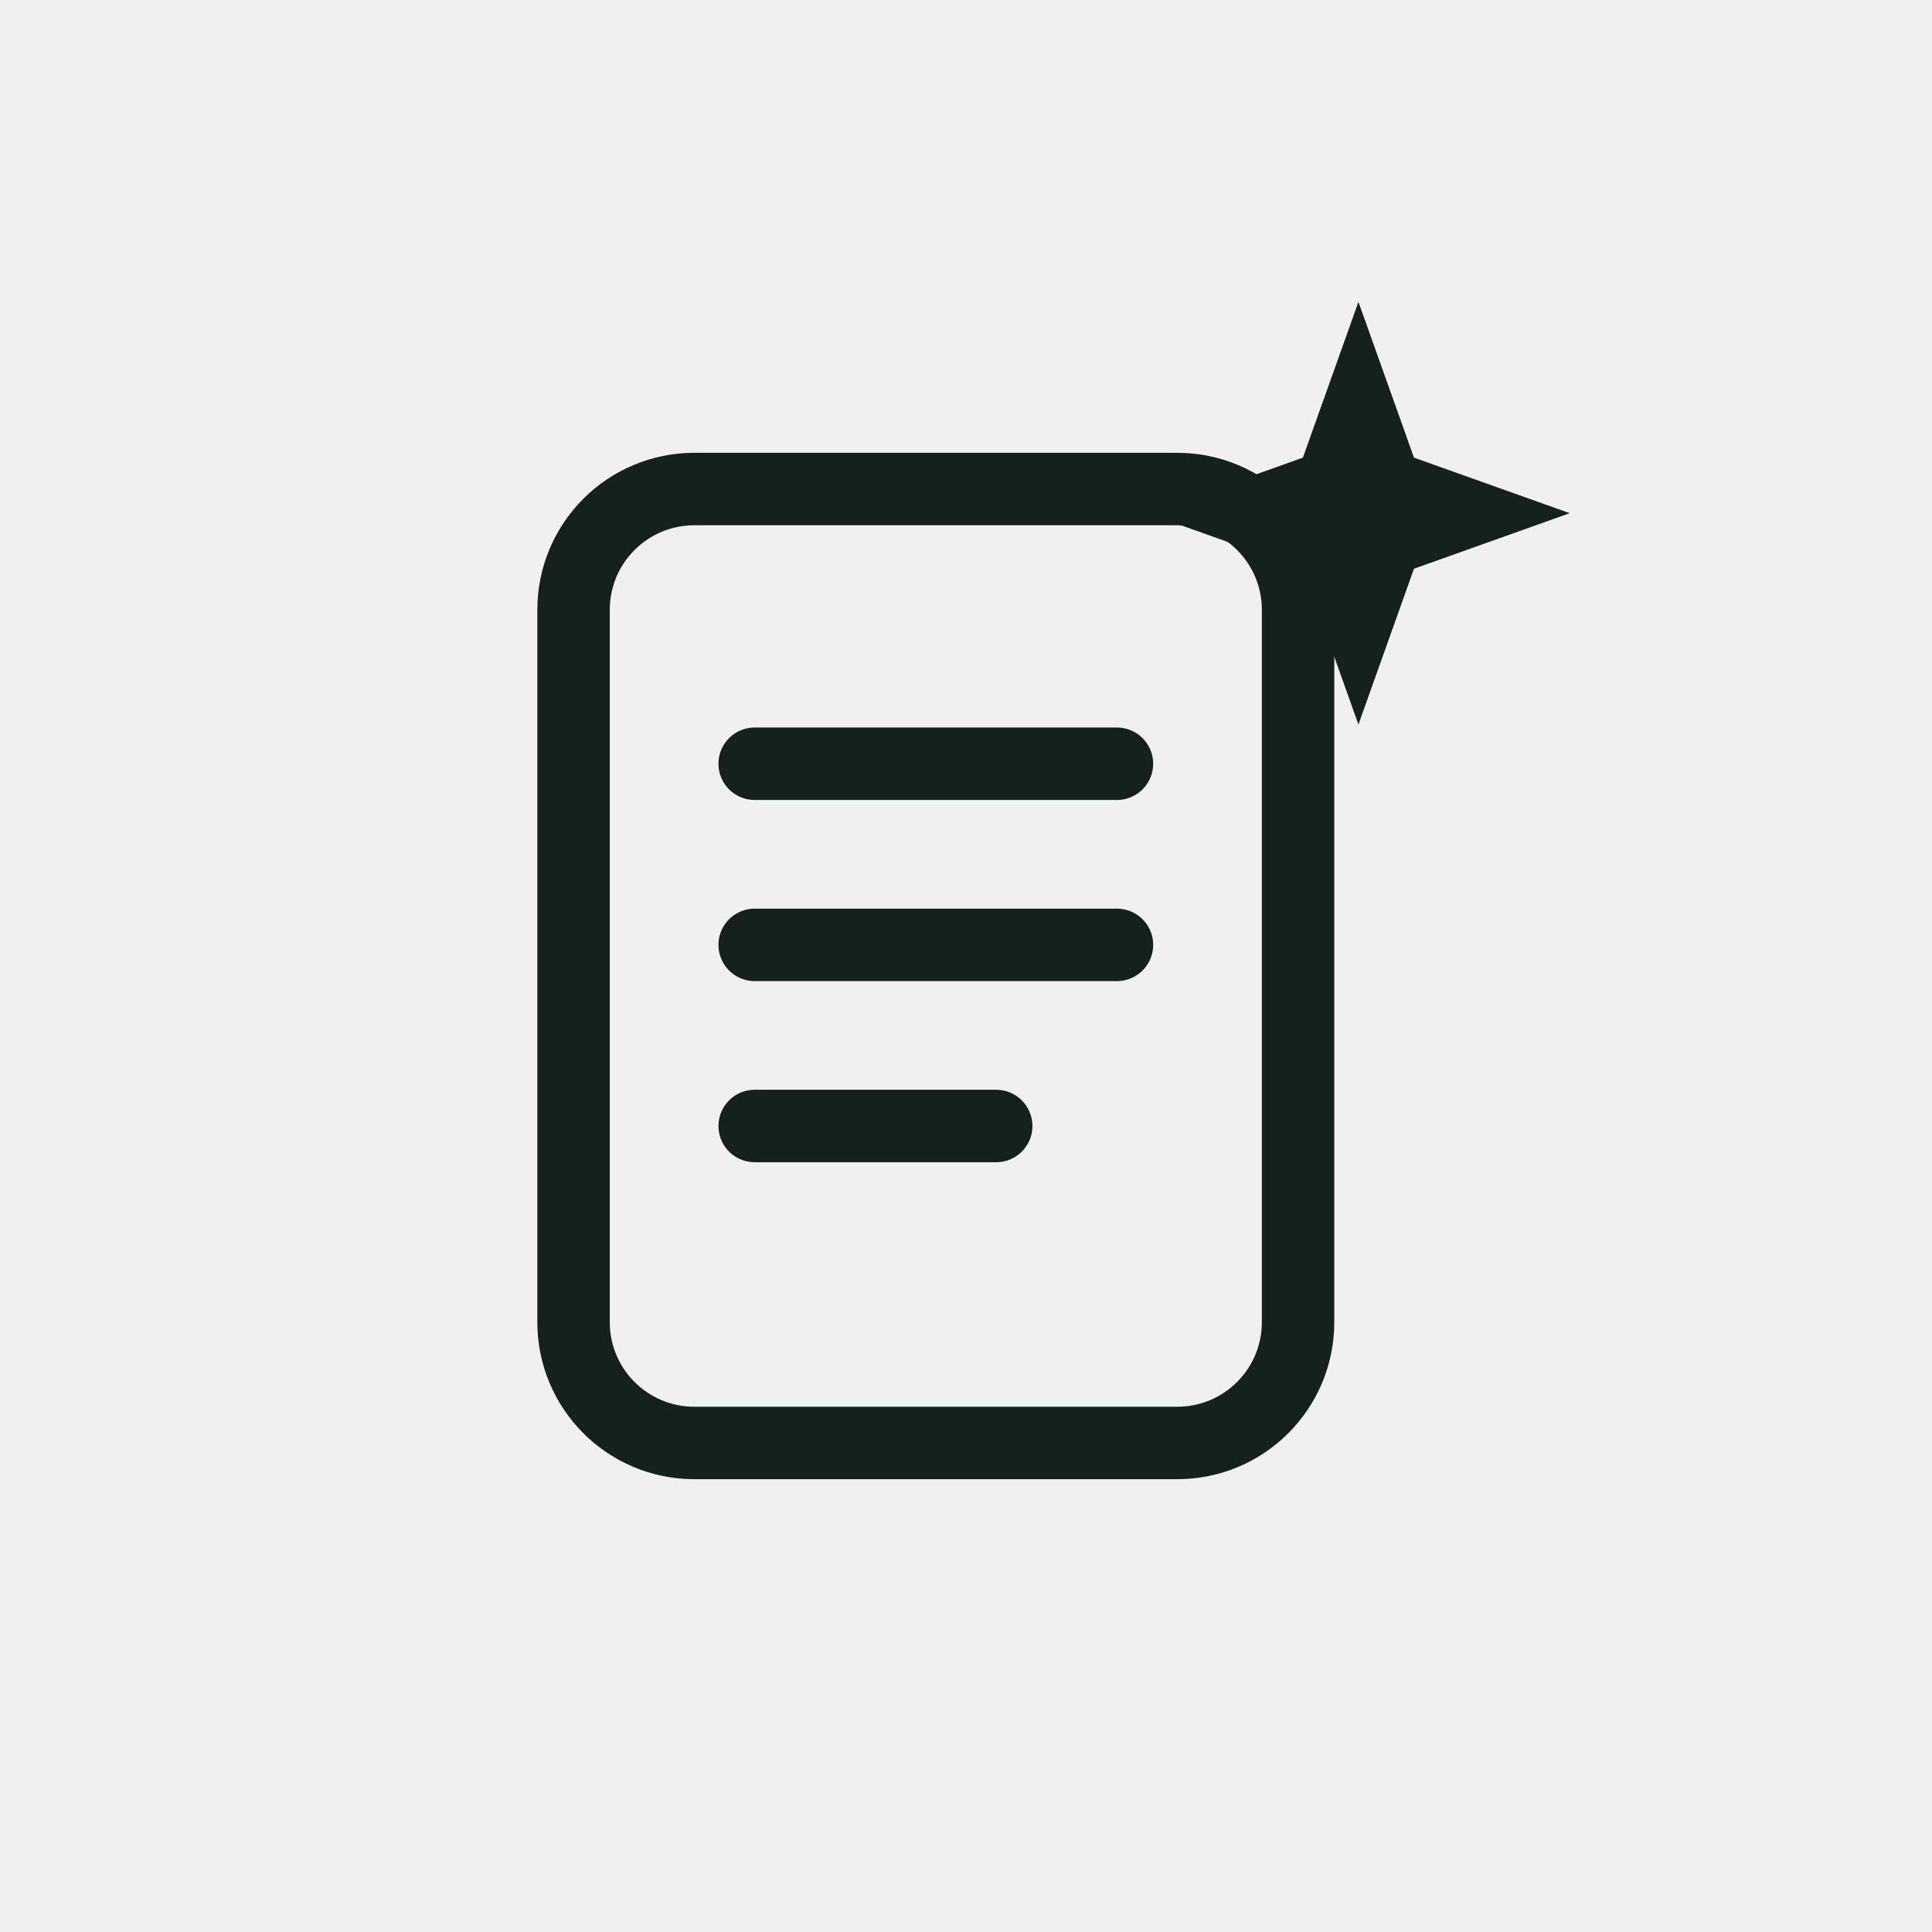
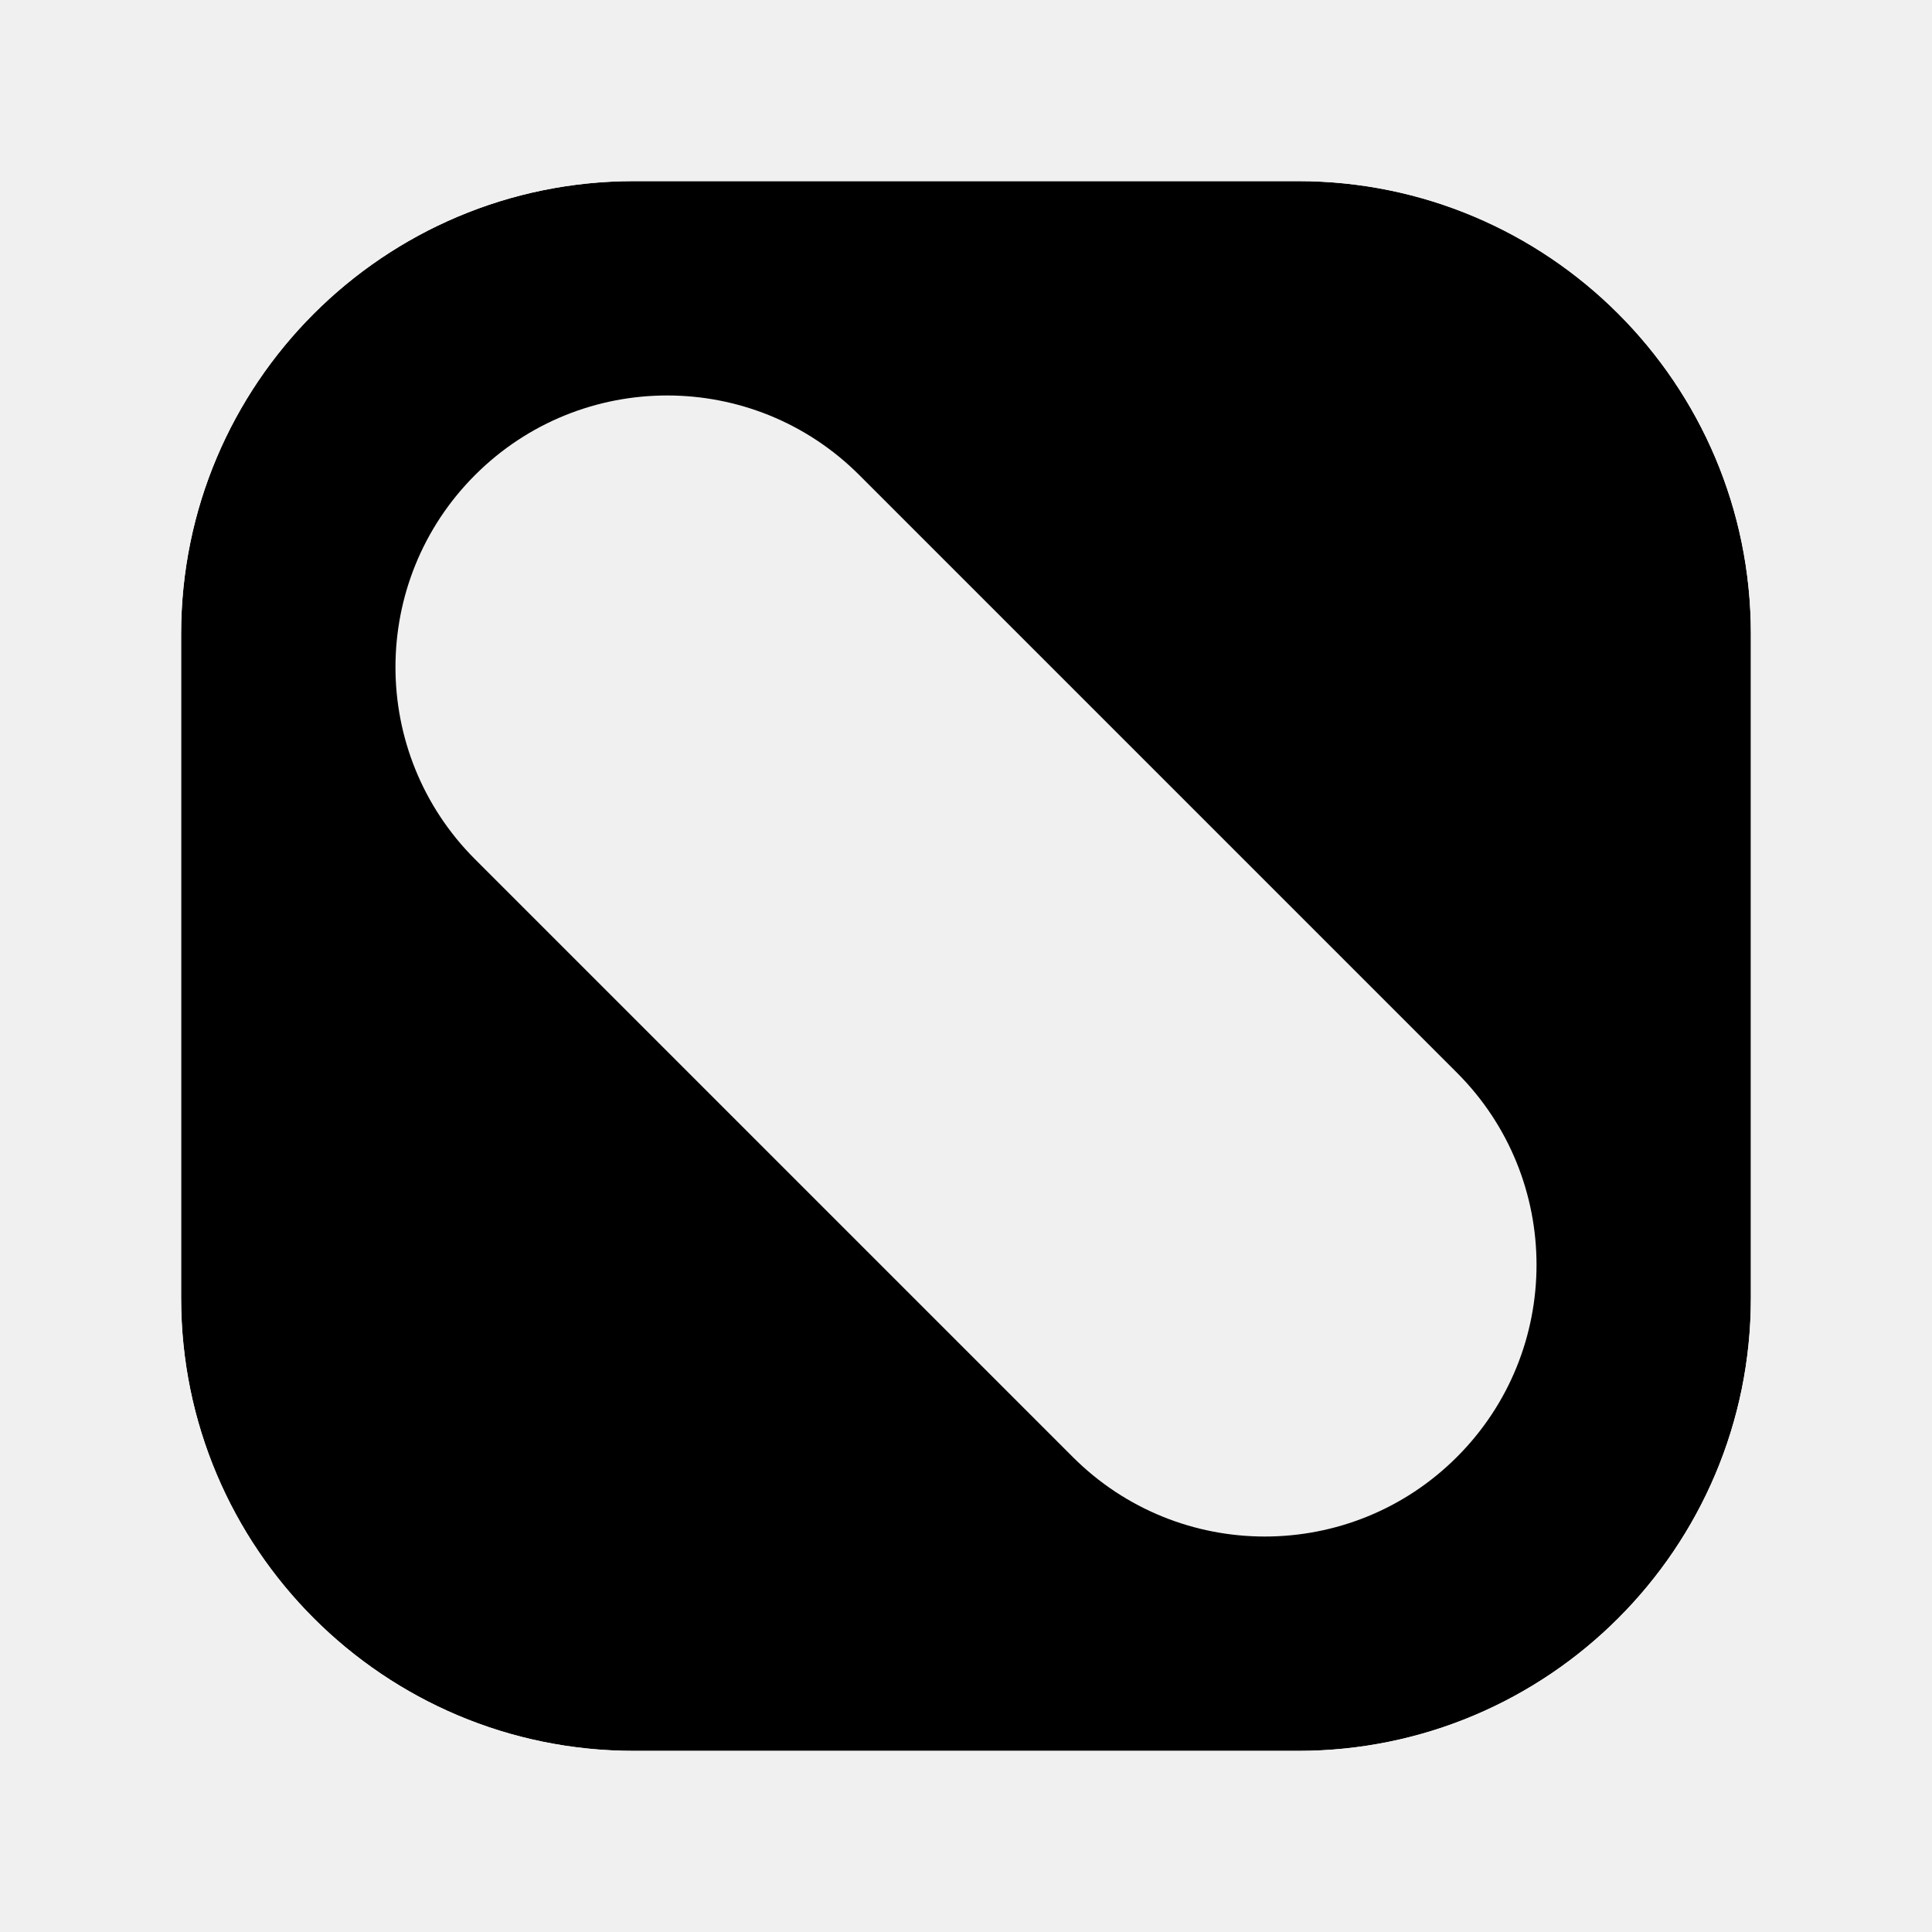
- <svg xmlns="http://www.w3.org/2000/svg" width="64" height="64" viewBox="0 0 64 64" fill="none" role="img" aria-label="JDSmartLearn AI">
-   <g fill="none" stroke="currentColor" stroke-width="2.4" color="#15221C">
-     <rect x="19" y="16.2" width="24" height="31.6" rx="4" />
-     <line x1="25" y1="25.3" x2="37" y2="25.3" stroke-linecap="round" />
-     <line x1="25" y1="31.3" x2="37" y2="31.3" stroke-linecap="round" />
-     <line x1="25" y1="37.3" x2="33" y2="37.3" stroke-linecap="round" />
-   </g>
-   <path d="M45 10 L46.84 15.16 L52 17 L46.84 18.84 L45 24 L43.16 18.84 L38 17 L43.16 15.16 Z" fill="currentColor" color="#15221C" />
+ <svg xmlns="http://www.w3.org/2000/svg" width="64" height="64" viewBox="0 0 64 64" fill="none" role="img" aria-label="ilumo">
+   <mask id="ilumo-mono-cut">
+     <rect x="6" y="6" width="52" height="52" rx="15" fill="#FFFFFF" />
+     <rect x="9" y="23" width="46" height="18" rx="9" fill="#000000" transform="rotate(45 32 32)" />
+   </mask>
+   <rect x="6" y="6" width="52" height="52" rx="15" fill="currentColor" mask="url(#ilumo-mono-cut)" />
</svg>
